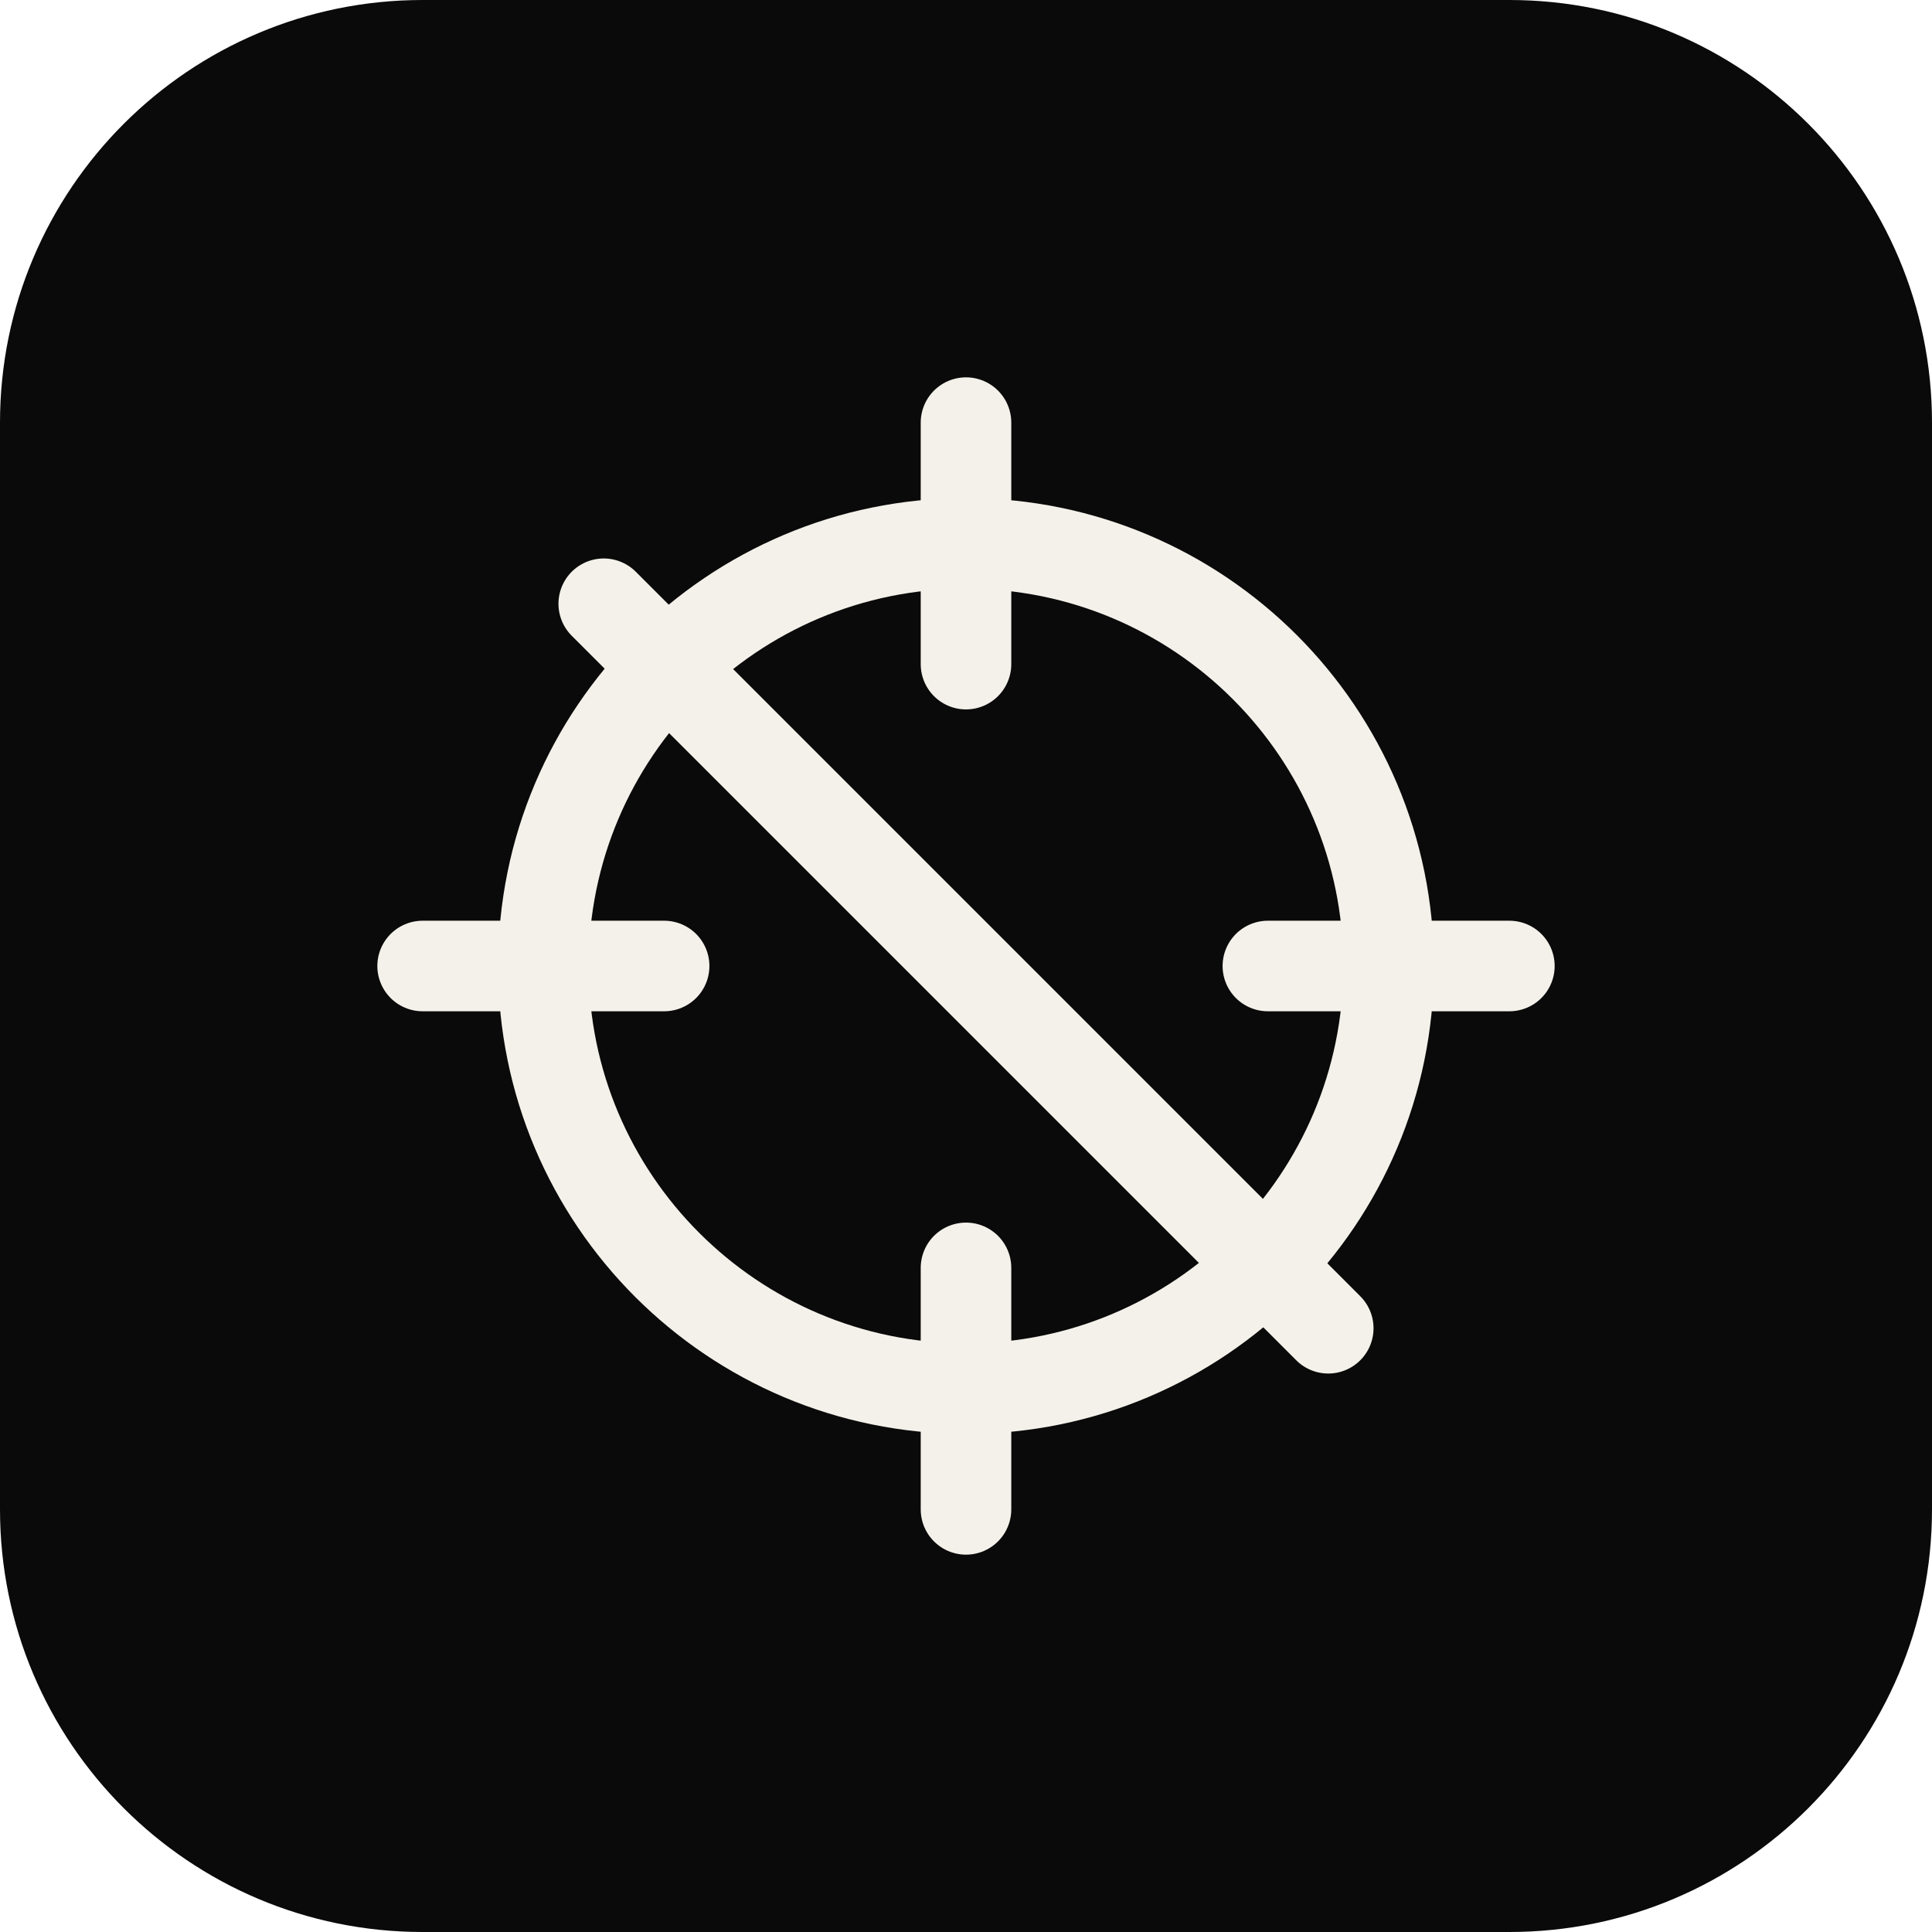
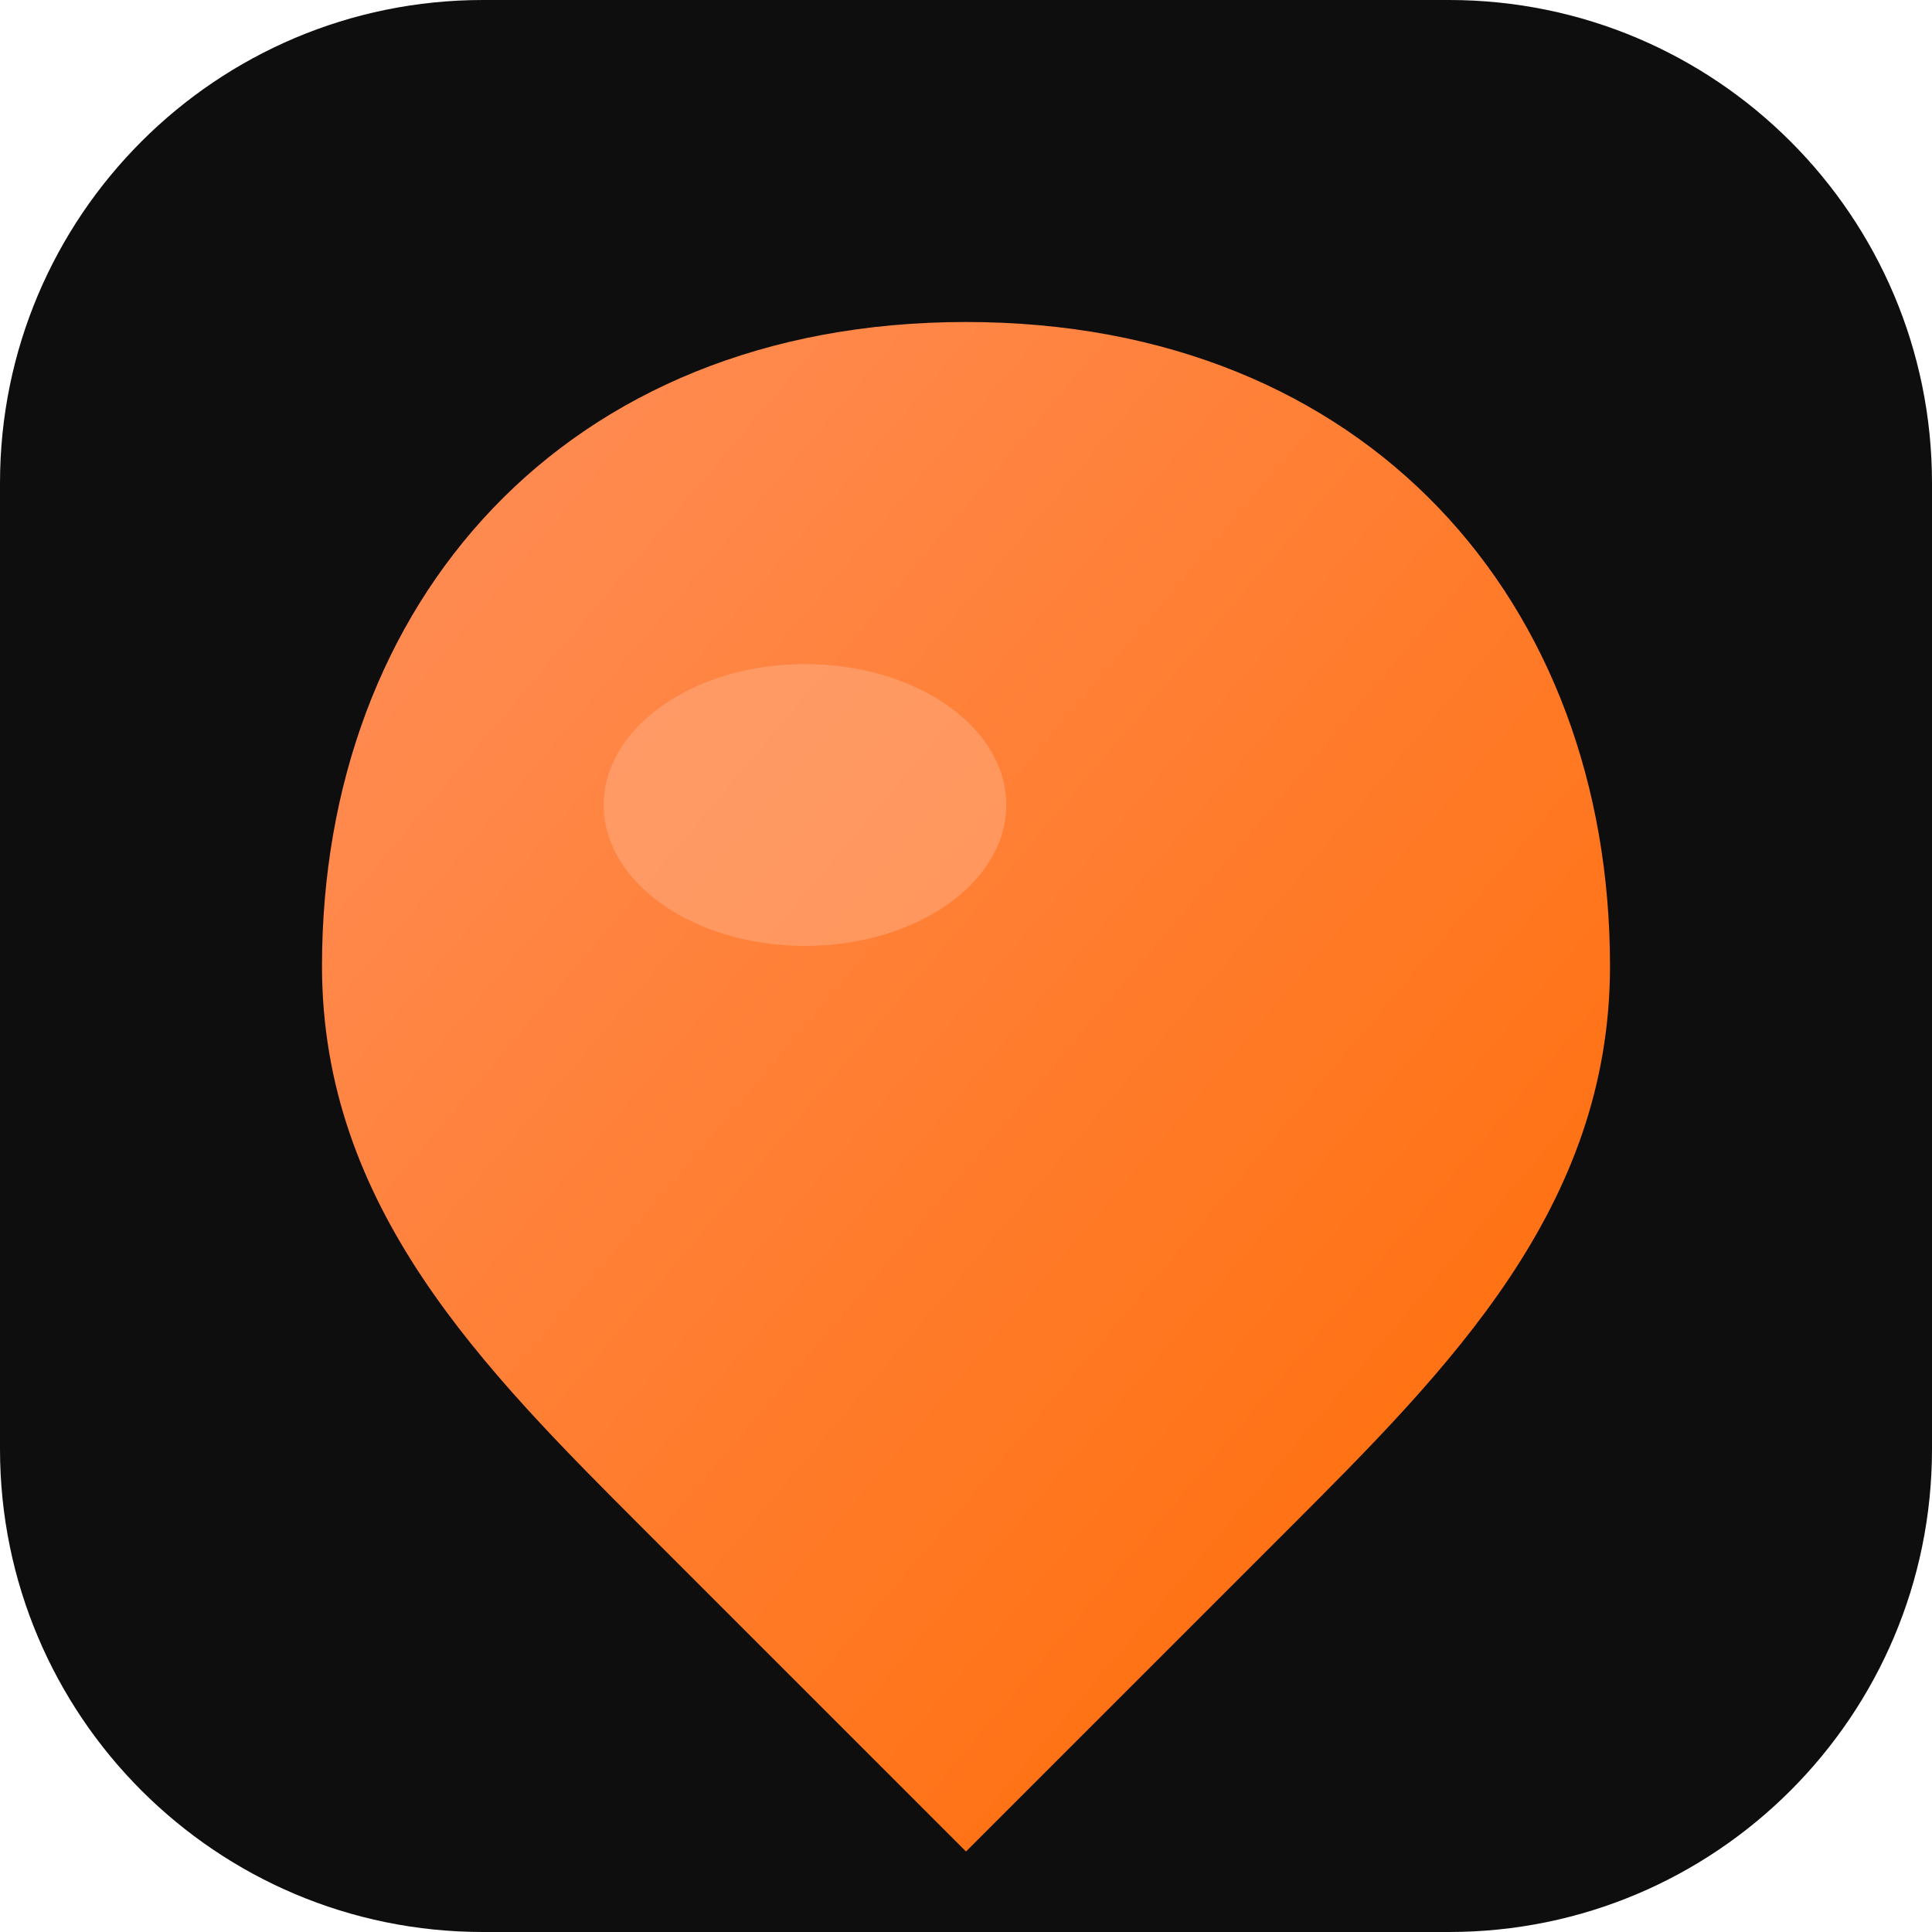
- <svg xmlns="http://www.w3.org/2000/svg" viewBox="0 0 64 64" role="img" aria-label="Base44 Expert mark">
-   <rect width="64" height="64" rx="14" fill="#0A0A0A" />
-   <g fill="none" stroke="#F4F1EA" stroke-width="3" stroke-linecap="round">
-     <circle cx="32" cy="32" r="14" />
-     <path d="M32 14v8M32 42v8M14 32h8M42 32h8" />
-     <path d="M20 20l24 24" />
-   </g>
+ <svg xmlns="http://www.w3.org/2000/svg" viewBox="0 0 48 48" role="img" aria-label="Base44 Expert mark">
+   <defs>
+     <linearGradient id="gm" x1="0%" y1="0%" x2="100%" y2="100%">
+       <stop offset="0%" stop-color="#FF8F5C" />
+       <stop offset="100%" stop-color="#FF6A00" />
+     </linearGradient>
+   </defs>
+   <rect width="48" height="48" rx="12" fill="#0F0E0E" />
+   <path fill="url(#gm)" d="M24 8     C34 8 40 15 40 24     C40 30 36 34 32 38     C28 42 26 44 24 46     C22 44 20 42 16 38     C12 34 8 30 8 24     C8 15 14 8 24 8Z" />
+   <ellipse cx="20" cy="20" rx="5" ry="3.5" fill="#FFB088" opacity="0.5" />
</svg>
